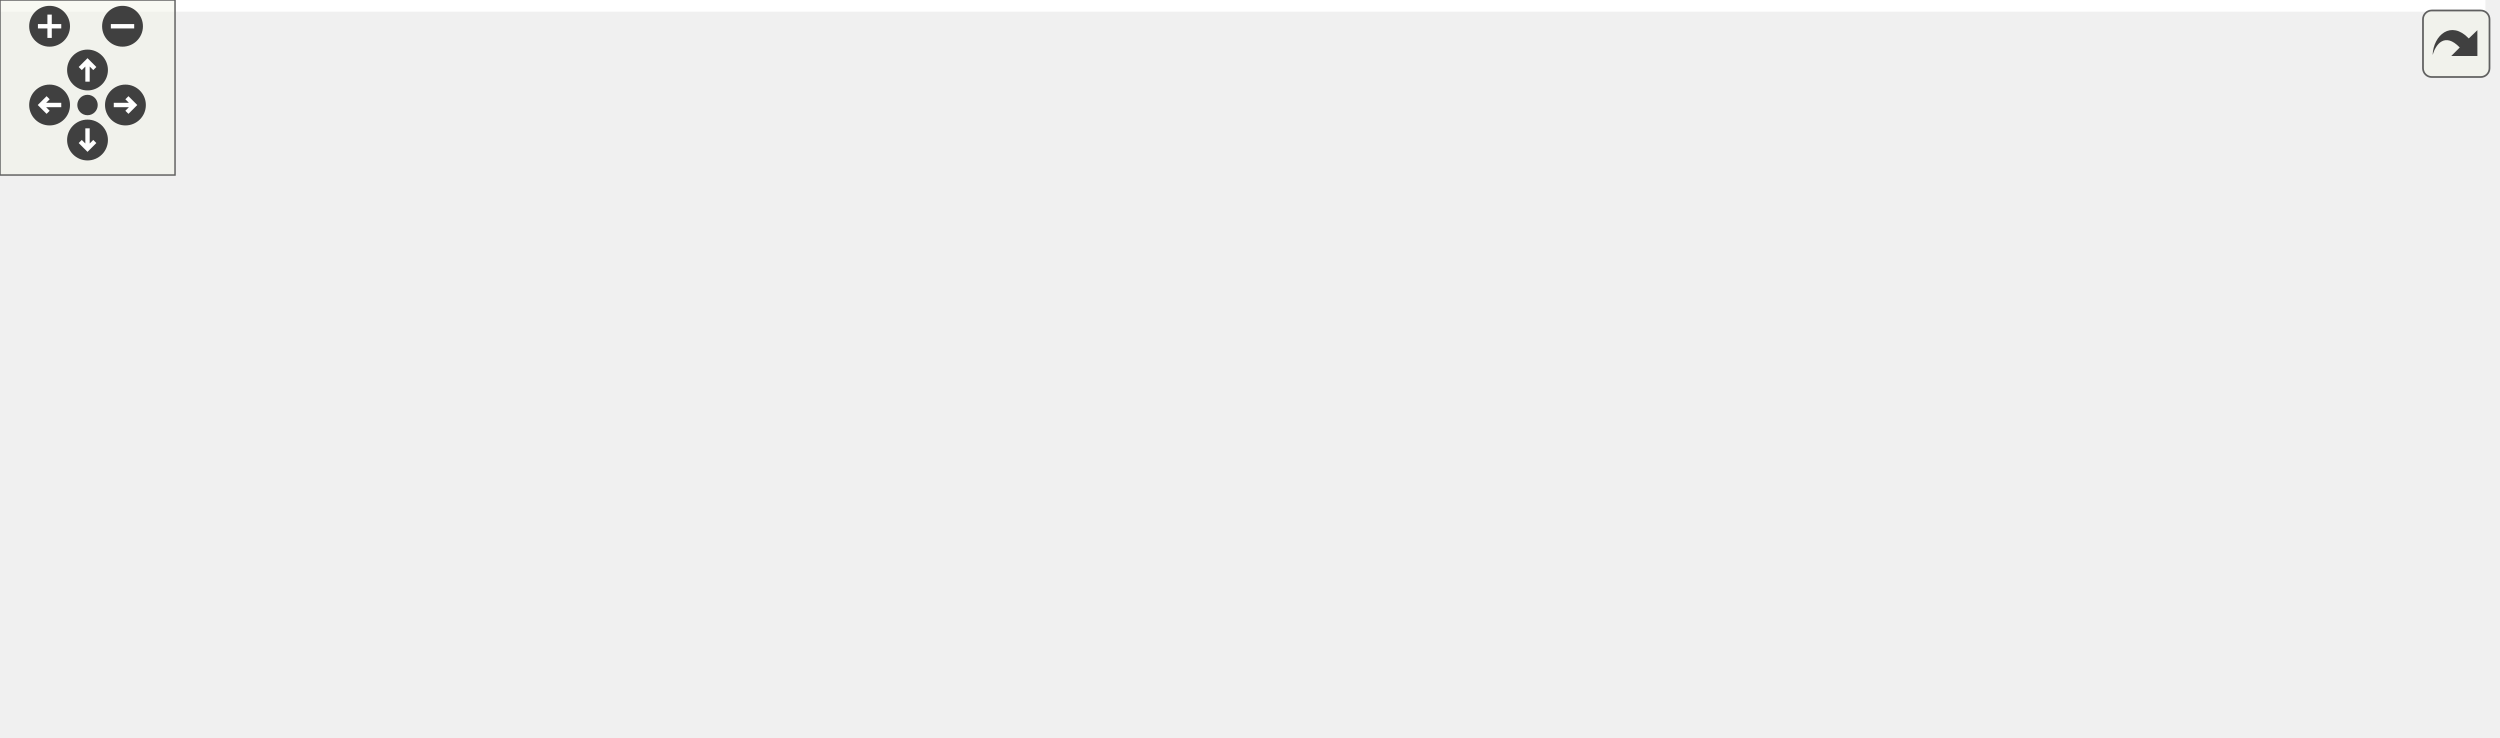
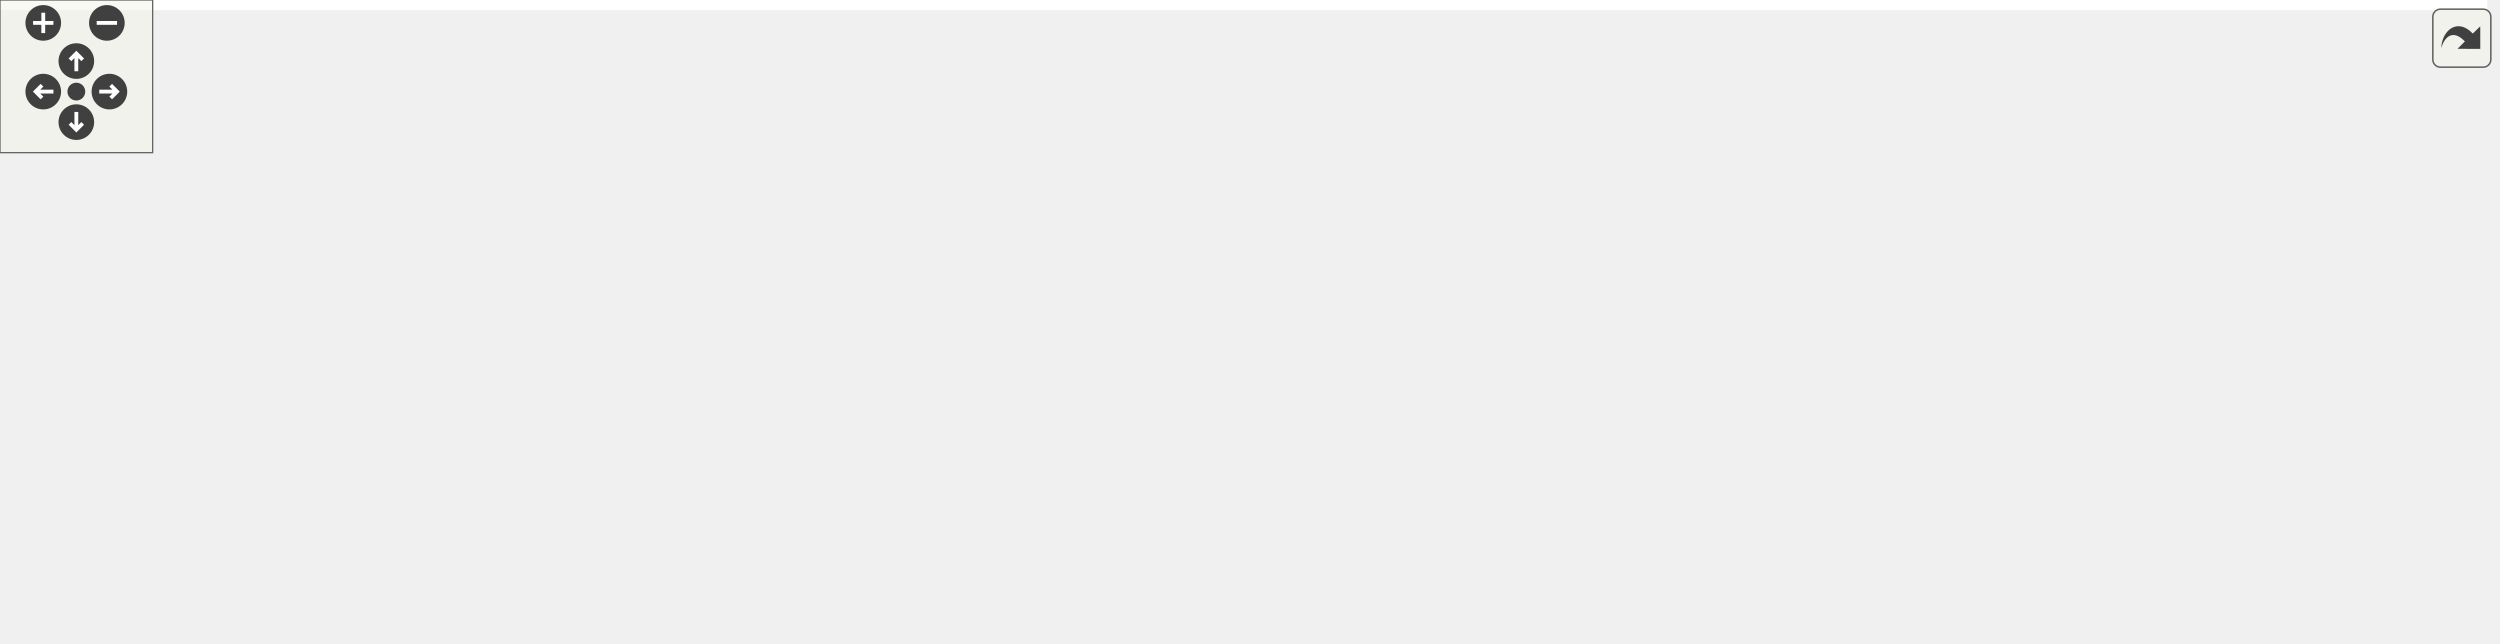
<svg xmlns="http://www.w3.org/2000/svg" xmlns:xlink="http://www.w3.org/1999/xlink" id="main" version="1.1" xml:space="preserve">
  <style type="text/css">
.edge:hover path { stroke: red; }
.edge:hover polygon { stroke: red; fill: red; }
</style>
  <defs>
    <circle id="rim" cx="0" cy="0" r="7" />
    <circle id="rim2" cx="0" cy="0" r="3.5" />
    <g id="zoomPlus">
      <use xlink:href="#rim" fill="#404040">
        <set attributeName="fill" to="#808080" begin="zoomplus.mouseover" end="zoomplus.mouseout" />
      </use>
      <path d="M-4,0h8M0,-4v8" fill="none" stroke="white" stroke-width="1.5" pointer-events="none" />
    </g>
    <g id="zoomMin">
      <use xlink:href="#rim" fill="#404040">
        <set attributeName="fill" to="#808080" begin="zoomminus.mouseover" end="zoomminus.mouseout" />
      </use>
      <path d="M-4,0h8" fill="none" stroke="white" stroke-width="1.5" pointer-events="none" />
    </g>
    <g id="dirArrow">
      <path fill="none" stroke="white" stroke-width="1.5" d="M0,-3.0v7 M-2.5,-0.5L0,-3.0L2.5,-0.5" />
    </g>
    <g id="resetDef">
      <use xlink:href="#rim2" fill="#404040">
        <set attributeName="fill" to="#808080" begin="reset.mouseover" end="reset.mouseout" />
      </use>
    </g>
  </defs>
  <svg id="graph" class="graph">
    <g id="viewport">
-       <polygon fill="white" stroke="transparent" points="-4,4 -4,-192 852,-192 852,4 -4,4" />
+       <polygon fill="white" stroke="transparent" points="-4,4 -4,-192 977.5,-192 977.5,4 -4,4" />
      <g id="node1" class="node">
        <g id="a_node1">
          <a xlink:title="Contains the methods and classes for generatic symmetric polynomials.">
-             <polygon fill="#bfbfbf" stroke="black" points="579,-168.5 579,-187.5 701,-187.5 701,-168.5 579,-168.5" />
-             <text text-anchor="middle" x="640" y="-175.5" font-family="Helvetica,sans-Serif" font-size="10.00">Symmetric_Basis.hpp</text>
+             <polygon fill="#bfbfbf" stroke="black" points="660,-168.5 660,-187.5 782,-187.5 782,-168.5 660,-168.5" />
+             <text text-anchor="middle" x="721" y="-175.5" font-family="Helvetica,sans-Serif" font-size="10.00">Symmetric_Basis.hpp</text>
          </a>
        </g>
      </g>
      <g id="node2" class="node">
        <g id="a_node2">
          <a xlink:href="Polynomials_8hpp.html" target="_top" xlink:title="Contains the class of polynomials in multiple variables.">
            <polygon fill="white" stroke="black" points="288,-112.5 288,-131.5 386,-131.5 386,-112.5 288,-112.5" />
            <text text-anchor="middle" x="337" y="-119.5" font-family="Helvetica,sans-Serif" font-size="10.00">Polynomials.hpp</text>
          </a>
        </g>
      </g>
      <g id="edge1" class="edge">
-         <path fill="none" stroke="midnightblue" d="M591.99,-168.44C538.47,-158.9 451.93,-143.48 394.76,-133.29" />
-         <polygon fill="midnightblue" stroke="midnightblue" points="395.25,-129.83 384.79,-131.52 394.02,-136.72 395.25,-129.83" />
+         <path fill="none" stroke="midnightblue" d="M660.15,-168.44C587.89,-158.28 468.15,-141.44 396.49,-131.37" />
+         <polygon fill="midnightblue" stroke="midnightblue" points="396.67,-127.86 386.28,-129.93 395.69,-134.79 396.67,-127.86" />
      </g>
      <g id="node12" class="node">
        <g id="a_node12">
          <a xlink:href="Generators_8hpp.html" target="_top" xlink:title="Contains classes for generating permutations, combinations and a factory for such classes.">
-             <polygon fill="white" stroke="black" points="594,-112.5 594,-131.5 686,-131.5 686,-112.5 594,-112.5" />
-             <text text-anchor="middle" x="640" y="-119.5" font-family="Helvetica,sans-Serif" font-size="10.00">Generators.hpp</text>
+             <polygon fill="white" stroke="black" points="675,-112.5 675,-131.5 767,-131.5 767,-112.5 675,-112.5" />
+             <text text-anchor="middle" x="721" y="-119.5" font-family="Helvetica,sans-Serif" font-size="10.00">Generators.hpp</text>
          </a>
        </g>
      </g>
      <g id="edge11" class="edge">
-         <path fill="none" stroke="midnightblue" d="M640,-168.08C640,-161.01 640,-150.86 640,-141.99" />
-         <polygon fill="midnightblue" stroke="midnightblue" points="643.5,-141.75 640,-131.75 636.5,-141.75 643.5,-141.75" />
-       </g>
-       <g id="node15" class="node">
-         <g id="a_node15">
-           <a xlink:title=" ">
-             <polygon fill="white" stroke="#bfbfbf" points="704,-112.5 704,-131.5 848,-131.5 848,-112.5 704,-112.5" />
-             <text text-anchor="middle" x="776" y="-119.5" font-family="Helvetica,sans-Serif" font-size="10.00">impl/Symmetric_Basis.ipp</text>
-           </a>
-         </g>
-       </g>
-       <g id="edge15" class="edge">
-         <path fill="none" stroke="midnightblue" d="M661.55,-168.44C684.03,-159.52 719.49,-145.44 744.98,-135.32" />
-         <polygon fill="midnightblue" stroke="midnightblue" points="746.55,-138.46 754.55,-131.52 743.97,-131.95 746.55,-138.46" />
+         <path fill="none" stroke="midnightblue" d="M721,-168.08C721,-161.01 721,-150.86 721,-141.99" />
+         <polygon fill="midnightblue" stroke="midnightblue" points="724.5,-141.75 721,-131.75 717.5,-141.75 724.5,-141.75" />
+       </g>
+       <g id="node17" class="node">
+         <g id="a_node17">
+           <a xlink:title=" ">
+             <polygon fill="white" stroke="#bfbfbf" points="785,-112.5 785,-131.5 929,-131.5 929,-112.5 785,-112.5" />
+             <text text-anchor="middle" x="857" y="-119.5" font-family="Helvetica,sans-Serif" font-size="10.00">impl/Symmetric_Basis.ipp</text>
+           </a>
+         </g>
+       </g>
+       <g id="edge17" class="edge">
+         <path fill="none" stroke="midnightblue" d="M742.55,-168.44C765.03,-159.52 800.49,-145.44 825.98,-135.32" />
+         <polygon fill="midnightblue" stroke="midnightblue" points="827.55,-138.46 835.55,-131.52 824.97,-131.95 827.55,-138.46" />
      </g>
      <g id="node3" class="node">
        <g id="a_node3">
          <a xlink:href="General_8hpp.html" target="_top" xlink:title="Contains general operations on vectors: hashing, computing degrees.">
            <polygon fill="white" stroke="black" points="558,-56.5 558,-75.5 634,-75.5 634,-56.5 558,-56.5" />
            <text text-anchor="middle" x="596" y="-63.5" font-family="Helvetica,sans-Serif" font-size="10.00">General.hpp</text>
          </a>
        </g>
      </g>
      <g id="edge2" class="edge">
        <path fill="none" stroke="midnightblue" d="M378.04,-112.44C424.11,-102.84 498.81,-87.26 547.67,-77.08" />
        <polygon fill="midnightblue" stroke="midnightblue" points="548.61,-80.46 557.69,-74.99 547.18,-73.6 548.61,-80.46" />
      </g>
      <g id="node6" class="node">
        <g id="a_node6">
          <a xlink:title=" ">
            <polygon fill="white" stroke="#bfbfbf" points="0,-56.5 0,-75.5 94,-75.5 94,-56.5 0,-56.5" />
            <text text-anchor="middle" x="47" y="-63.5" font-family="Helvetica,sans-Serif" font-size="10.00">impl/Details.ipp</text>
          </a>
        </g>
      </g>
      <g id="edge5" class="edge">
        <path fill="none" stroke="midnightblue" d="M291.05,-112.44C239.93,-102.92 157.35,-87.55 102.62,-77.36" />
        <polygon fill="midnightblue" stroke="midnightblue" points="103.21,-73.91 92.74,-75.52 101.93,-80.79 103.21,-73.91" />
      </g>
      <g id="node7" class="node">
        <g id="a_node7">
          <a xlink:title=" ">
            <polygon fill="white" stroke="#bfbfbf" points="112,-56.5 112,-75.5 150,-75.5 150,-56.5 112,-56.5" />
            <text text-anchor="middle" x="131" y="-63.5" font-family="Helvetica,sans-Serif" font-size="10.00">map</text>
          </a>
        </g>
      </g>
      <g id="edge6" class="edge">
        <path fill="none" stroke="midnightblue" d="M300.34,-112.45C266.27,-104.35 213.92,-91.49 159.96,-76.15" />
        <polygon fill="midnightblue" stroke="midnightblue" points="160.81,-72.75 150.23,-73.36 158.88,-79.48 160.81,-72.75" />
      </g>
      <g id="node8" class="node">
        <g id="a_node8">
          <a xlink:title=" ">
            <polygon fill="white" stroke="#bfbfbf" points="168.5,-56.5 168.5,-75.5 261.5,-75.5 261.5,-56.5 168.5,-56.5" />
            <text text-anchor="middle" x="215" y="-63.5" font-family="Helvetica,sans-Serif" font-size="10.00">unordered_map</text>
          </a>
        </g>
      </g>
      <g id="edge7" class="edge">
        <path fill="none" stroke="midnightblue" d="M317.67,-112.44C297.68,-103.6 266.26,-89.69 243.44,-79.59" />
        <polygon fill="midnightblue" stroke="midnightblue" points="244.8,-76.36 234.24,-75.52 241.97,-82.76 244.8,-76.36" />
      </g>
      <g id="node9" class="node">
        <g id="a_node9">
          <a xlink:title=" ">
            <polygon fill="white" stroke="#bfbfbf" points="280,-56.5 280,-75.5 324,-75.5 324,-56.5 280,-56.5" />
            <text text-anchor="middle" x="302" y="-63.5" font-family="Helvetica,sans-Serif" font-size="10.00">string</text>
          </a>
        </g>
      </g>
      <g id="edge8" class="edge">
        <path fill="none" stroke="midnightblue" d="M331.22,-112.08C326.33,-104.53 319.17,-93.49 313.17,-84.23" />
        <polygon fill="midnightblue" stroke="midnightblue" points="316.05,-82.24 307.67,-75.75 310.17,-86.05 316.05,-82.24" />
      </g>
      <g id="node10" class="node">
        <g id="a_node10">
          <a xlink:title=" ">
            <polygon fill="white" stroke="#bfbfbf" points="342,-56.5 342,-75.5 402,-75.5 402,-56.5 342,-56.5" />
            <text text-anchor="middle" x="372" y="-63.5" font-family="Helvetica,sans-Serif" font-size="10.00">iostream</text>
          </a>
        </g>
      </g>
      <g id="edge9" class="edge">
        <path fill="none" stroke="midnightblue" d="M342.78,-112.08C347.67,-104.53 354.83,-93.49 360.83,-84.23" />
        <polygon fill="midnightblue" stroke="midnightblue" points="363.83,-86.05 366.33,-75.75 357.95,-82.24 363.83,-86.05" />
      </g>
      <g id="node11" class="node">
        <g id="a_node11">
          <a xlink:title=" ">
            <polygon fill="white" stroke="#bfbfbf" points="420.5,-56.5 420.5,-75.5 539.5,-75.5 539.5,-56.5 420.5,-56.5" />
            <text text-anchor="middle" x="480" y="-63.5" font-family="Helvetica,sans-Serif" font-size="10.00">impl/Polynomials.ipp</text>
          </a>
        </g>
      </g>
      <g id="edge10" class="edge">
        <path fill="none" stroke="midnightblue" d="M359.66,-112.44C383.4,-103.48 420.91,-89.31 447.74,-79.18" />
        <polygon fill="midnightblue" stroke="midnightblue" points="449.33,-82.32 457.45,-75.52 446.86,-75.77 449.33,-82.32" />
      </g>
      <g id="node4" class="node">
        <g id="a_node4">
          <a xlink:title=" ">
            <polygon fill="white" stroke="#bfbfbf" points="520,-0.5 520,-19.5 576,-19.5 576,-0.5 520,-0.5" />
            <text text-anchor="middle" x="548" y="-7.5" font-family="Helvetica,sans-Serif" font-size="10.00">numeric</text>
          </a>
        </g>
      </g>
      <g id="edge3" class="edge">
        <path fill="none" stroke="midnightblue" d="M588.07,-56.08C581.15,-48.3 570.93,-36.8 562.55,-27.37" />
        <polygon fill="midnightblue" stroke="midnightblue" points="565.04,-24.9 555.78,-19.75 559.81,-29.55 565.04,-24.9" />
      </g>
      <g id="node5" class="node">
        <g id="a_node5">
          <a xlink:title=" ">
            <polygon fill="white" stroke="#bfbfbf" points="594,-0.5 594,-19.5 692,-19.5 692,-0.5 594,-0.5" />
            <text text-anchor="middle" x="643" y="-7.5" font-family="Helvetica,sans-Serif" font-size="10.00">impl/General.ipp</text>
          </a>
        </g>
      </g>
      <g id="edge4" class="edge">
        <path fill="none" stroke="midnightblue" d="M603.76,-56.08C610.54,-48.3 620.54,-36.8 628.76,-27.37" />
        <polygon fill="midnightblue" stroke="midnightblue" points="631.46,-29.59 635.38,-19.75 626.18,-25 631.46,-29.59" />
      </g>
-       <g id="edge13" class="edge">
-         <path fill="none" stroke="midnightblue" d="M632.73,-112.08C626.46,-104.38 617.21,-93.03 609.57,-83.65" />
-         <polygon fill="midnightblue" stroke="midnightblue" points="612.16,-81.29 603.13,-75.75 606.73,-85.71 612.16,-81.29" />
+       <g id="edge15" class="edge">
+         <path fill="none" stroke="midnightblue" d="M701.19,-112.44C680.71,-103.6 648.52,-89.69 625.14,-79.59" />
+         <polygon fill="midnightblue" stroke="midnightblue" points="626.28,-76.27 615.71,-75.52 623.51,-82.7 626.28,-76.27" />
      </g>
      <g id="node13" class="node">
        <g id="a_node13">
          <a xlink:title=" ">
            <polygon fill="white" stroke="#bfbfbf" points="652,-56.5 652,-75.5 716,-75.5 716,-56.5 652,-56.5" />
            <text text-anchor="middle" x="684" y="-63.5" font-family="Helvetica,sans-Serif" font-size="10.00">algorithm</text>
          </a>
        </g>
      </g>
      <g id="edge12" class="edge">
-         <path fill="none" stroke="midnightblue" d="M647.27,-112.08C653.54,-104.38 662.79,-93.03 670.43,-83.65" />
-         <polygon fill="midnightblue" stroke="midnightblue" points="673.27,-85.71 676.87,-75.75 667.84,-81.29 673.27,-85.71" />
+         <path fill="none" stroke="midnightblue" d="M714.89,-112.08C709.72,-104.53 702.15,-93.49 695.81,-84.23" />
+         <polygon fill="midnightblue" stroke="midnightblue" points="698.54,-82.02 690,-75.75 692.76,-85.98 698.54,-82.02" />
      </g>
      <g id="node14" class="node">
        <g id="a_node14">
          <a xlink:title=" ">
-             <polygon fill="white" stroke="#bfbfbf" points="734.5,-56.5 734.5,-75.5 847.5,-75.5 847.5,-56.5 734.5,-56.5" />
-             <text text-anchor="middle" x="791" y="-63.5" font-family="Helvetica,sans-Serif" font-size="10.00">impl/Generators.ipp</text>
+             <polygon fill="white" stroke="#bfbfbf" points="734.5,-56.5 734.5,-75.5 781.5,-75.5 781.5,-56.5 734.5,-56.5" />
+             <text text-anchor="middle" x="758" y="-63.5" font-family="Helvetica,sans-Serif" font-size="10.00">vector</text>
+           </a>
+         </g>
+       </g>
+       <g id="edge13" class="edge">
+         <path fill="none" stroke="midnightblue" d="M727.11,-112.08C732.28,-104.53 739.85,-93.49 746.19,-84.23" />
+         <polygon fill="midnightblue" stroke="midnightblue" points="749.24,-85.98 752,-75.75 743.46,-82.02 749.24,-85.98" />
+       </g>
+       <g id="node15" class="node">
+         <g id="a_node15">
+           <a xlink:title=" ">
+             <polygon fill="white" stroke="#bfbfbf" points="800,-56.5 800,-75.5 842,-75.5 842,-56.5 800,-56.5" />
+             <text text-anchor="middle" x="821" y="-63.5" font-family="Helvetica,sans-Serif" font-size="10.00">array</text>
          </a>
        </g>
      </g>
      <g id="edge14" class="edge">
-         <path fill="none" stroke="midnightblue" d="M663.93,-112.44C689.22,-103.4 729.3,-89.06 757.68,-78.92" />
-         <polygon fill="midnightblue" stroke="midnightblue" points="758.95,-82.18 767.19,-75.52 756.59,-75.59 758.95,-82.18" />
+         <path fill="none" stroke="midnightblue" d="M737.07,-112.32C752.96,-103.74 777.51,-90.49 795.96,-80.52" />
+         <polygon fill="midnightblue" stroke="midnightblue" points="797.84,-83.49 804.97,-75.65 794.51,-77.33 797.84,-83.49" />
+       </g>
+       <g id="node16" class="node">
+         <g id="a_node16">
+           <a xlink:title=" ">
+             <polygon fill="white" stroke="#bfbfbf" points="860.5,-56.5 860.5,-75.5 973.5,-75.5 973.5,-56.5 860.5,-56.5" />
+             <text text-anchor="middle" x="917" y="-63.5" font-family="Helvetica,sans-Serif" font-size="10.00">impl/Generators.ipp</text>
+           </a>
+         </g>
+       </g>
+       <g id="edge16" class="edge">
+         <path fill="none" stroke="midnightblue" d="M752.06,-112.44C785.6,-103.2 839.2,-88.44 876.14,-78.26" />
+         <polygon fill="midnightblue" stroke="midnightblue" points="877.38,-81.55 886.09,-75.52 875.52,-74.8 877.38,-81.55" />
      </g>
    </g>
  </svg>
  <g id="navigator" transform="translate(0 0)" fill="#404254">
    <rect fill="#f2f5e9" fill-opacity="0.5" stroke="#606060" stroke-width=".5" x="0" y="0" width="60" height="60" />
    <use id="zoomplus" xlink:href="#zoomPlus" x="17" y="9" />
    <use id="zoomminus" xlink:href="#zoomMin" x="42" y="9" />
    <use id="reset" xlink:href="#resetDef" x="30" y="36" />
    <g id="arrowUp" xlink:href="#dirArrow" transform="translate(30 24)">
      <use xlink:href="#rim" fill="#404040">
        <set attributeName="fill" to="#808080" begin="arrowUp.mouseover" end="arrowUp.mouseout" />
      </use>
      <path fill="none" stroke="white" stroke-width="1.5" d="M0,-3.0v7 M-2.5,-0.5L0,-3.0L2.5,-0.5" />
    </g>
    <g id="arrowRight" xlink:href="#dirArrow" transform="rotate(90) translate(36 -43)">
      <use xlink:href="#rim" fill="#404040">
        <set attributeName="fill" to="#808080" begin="arrowRight.mouseover" end="arrowRight.mouseout" />
      </use>
      <path fill="none" stroke="white" stroke-width="1.5" d="M0,-3.0v7 M-2.5,-0.5L0,-3.0L2.5,-0.5" />
    </g>
    <g id="arrowDown" xlink:href="#dirArrow" transform="rotate(180) translate(-30 -48)">
      <use xlink:href="#rim" fill="#404040">
        <set attributeName="fill" to="#808080" begin="arrowDown.mouseover" end="arrowDown.mouseout" />
      </use>
      <path fill="none" stroke="white" stroke-width="1.5" d="M0,-3.0v7 M-2.5,-0.5L0,-3.0L2.5,-0.5" />
    </g>
    <g id="arrowLeft" xlink:href="#dirArrow" transform="rotate(270) translate(-36 17)">
      <use xlink:href="#rim" fill="#404040">
        <set attributeName="fill" to="#808080" begin="arrowLeft.mouseover" end="arrowLeft.mouseout" />
      </use>
      <path fill="none" stroke="white" stroke-width="1.5" d="M0,-3.0v7 M-2.5,-0.5L0,-3.0L2.5,-0.5" />
    </g>
  </g>
  <svg viewBox="0 0 15 15" width="100%" height="30px" preserveAspectRatio="xMaxYMin meet">
    <g id="arrow_out" transform="scale(0.3 0.3)">
      <a xlink:href="Symmetric__Basis_8hpp__incl_org.svg" target="_base">
        <rect id="button" ry="5" rx="5" y="6" x="6" height="38" width="38" fill="#f2f5e9" fill-opacity="0.5" stroke="#606060" stroke-width="1.0" />
        <path id="arrow" d="M 11.5,31.437 C 11.94,20.098 22.043,11.323 32.159,21.979 L 37.069,17.246 C 37.069,17.246 37.088,32 37.088,32 L 22.16,31.978 C 22.16,31.978 26.998,27.14 26.998,27.14 C 18.529,18.264 13.292,25.23 11.5,31.437 z" style="fill:#404040;" />
      </a>
    </g>
  </svg>
</svg>
